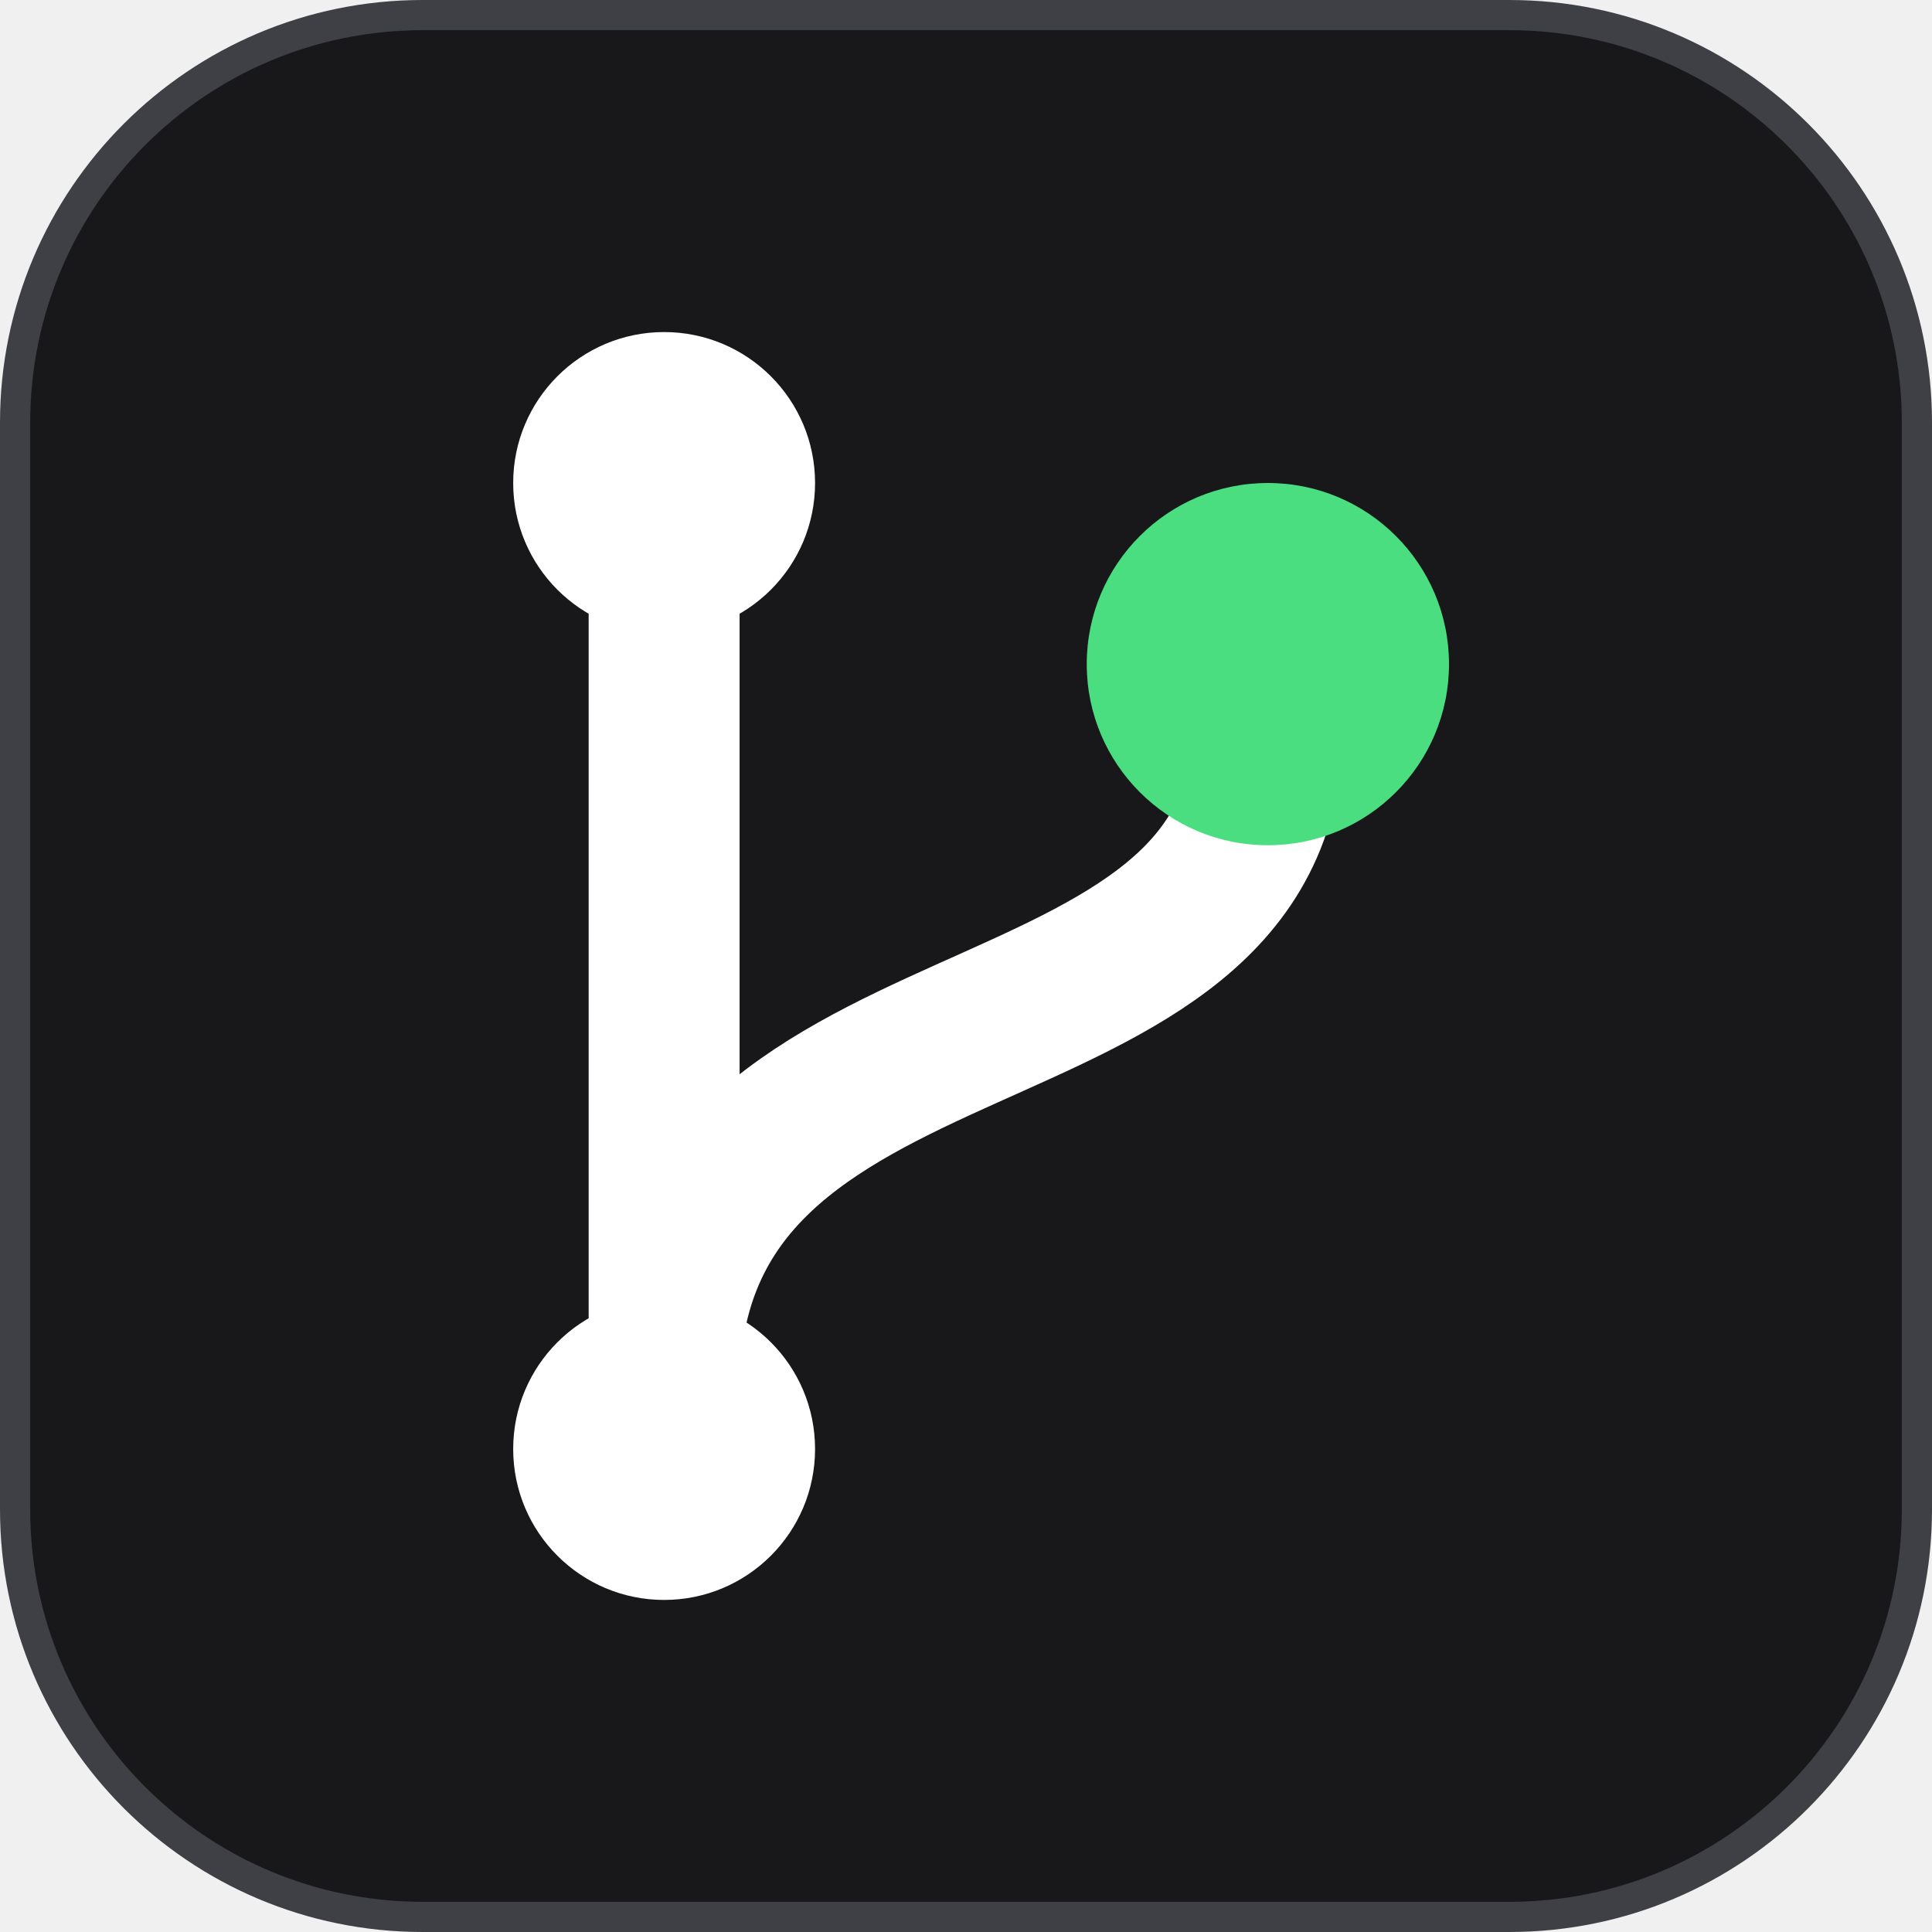
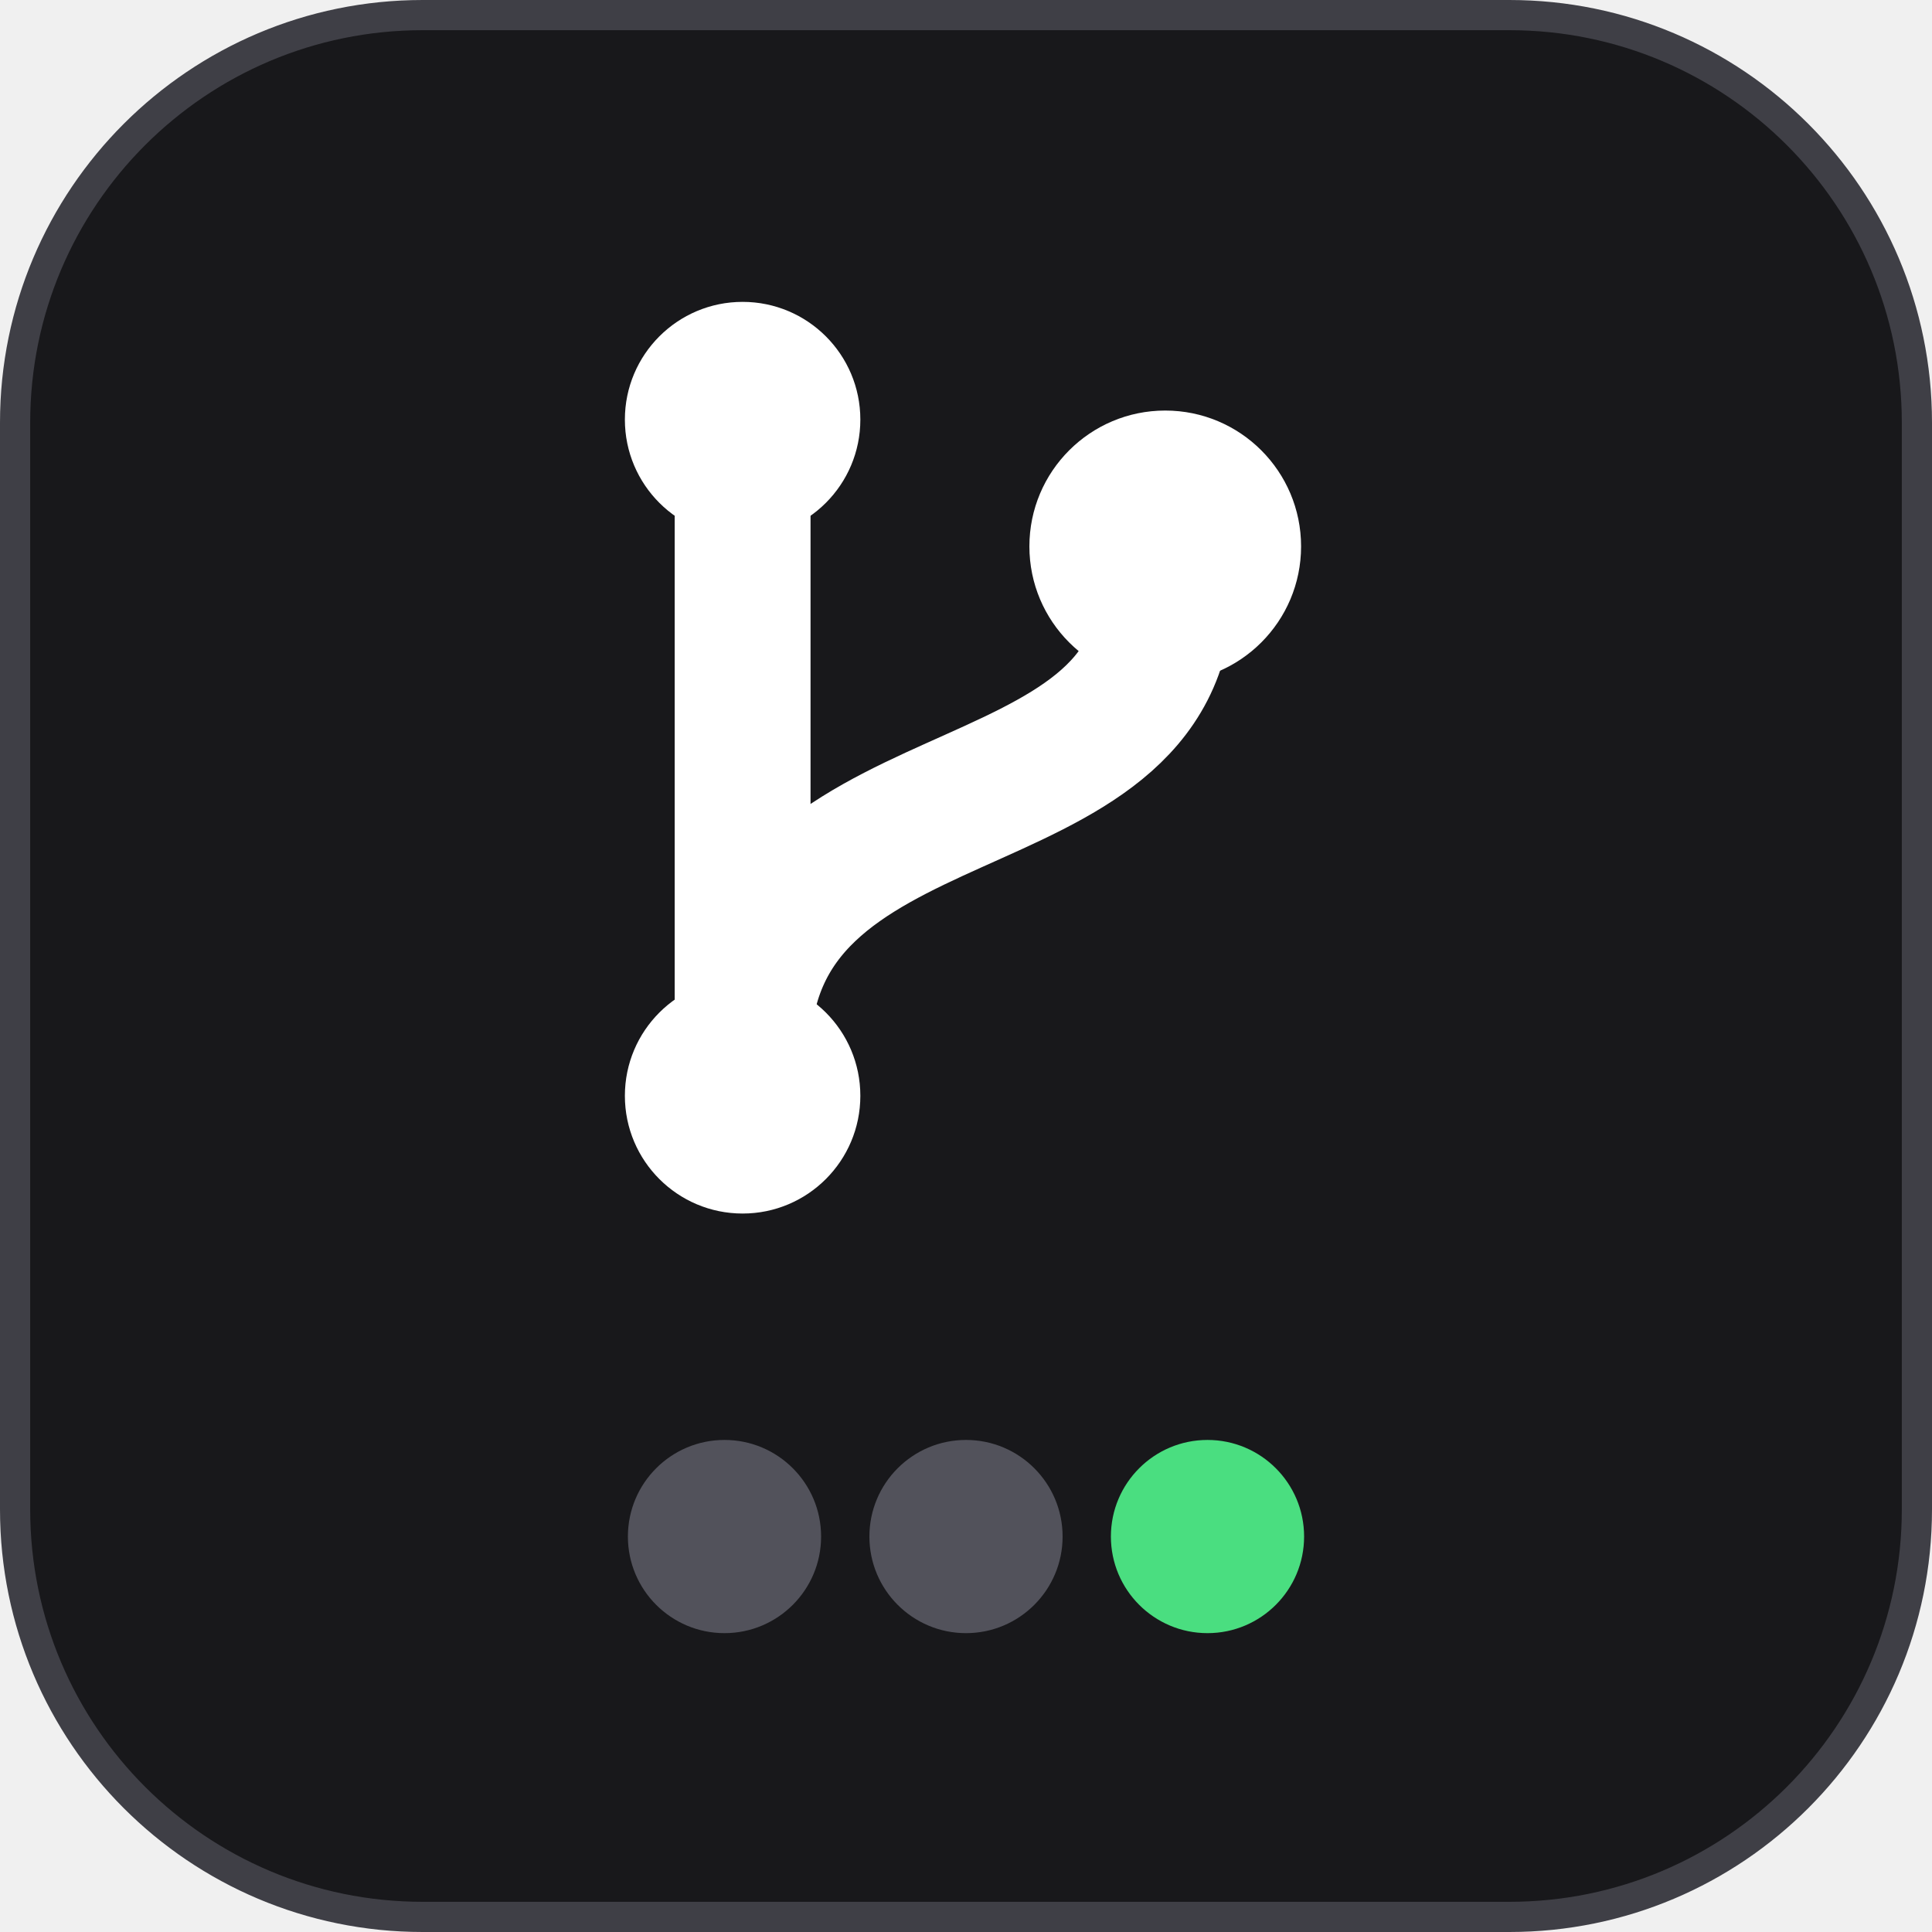
<svg xmlns="http://www.w3.org/2000/svg" viewBox="0 0 64 64">
  <rect x=".5" y=".5" width="63" height="63" rx="13.5" fill="#18181b" stroke="#3f3f46" />
-   <path d="M22 16v32M42 24c0 12-20 8-20 22" fill="none" stroke="#fff" stroke-width="5" stroke-linecap="round" />
-   <circle cx="22" cy="16" r="5" fill="#fff" />
-   <circle cx="22" cy="48" r="5" fill="#fff" />
-   <circle cx="42" cy="22" r="6" fill="#4ade80" />
+   <path d="M24.6 13.9v22.4M38.6 19.5c0 8.4-14 5.6-14 15.4" fill="none" stroke="#fff" stroke-width="4.5" stroke-linecap="round" />
+   <circle cx="24.6" cy="13.9" r="3.9" fill="#fff" />
+   <circle cx="24.6" cy="36.3" r="3.9" fill="#fff" />
+   <circle cx="38.6" cy="18.1" r="4.5" fill="#fff" />
+   <circle cx="24" cy="50.9" r="3.2" fill="#52525b" />
+   <circle cx="32" cy="50.9" r="3.2" fill="#52525b" />
+   <circle cx="40" cy="50.9" r="3.2" fill="#4ade80" />
</svg>
